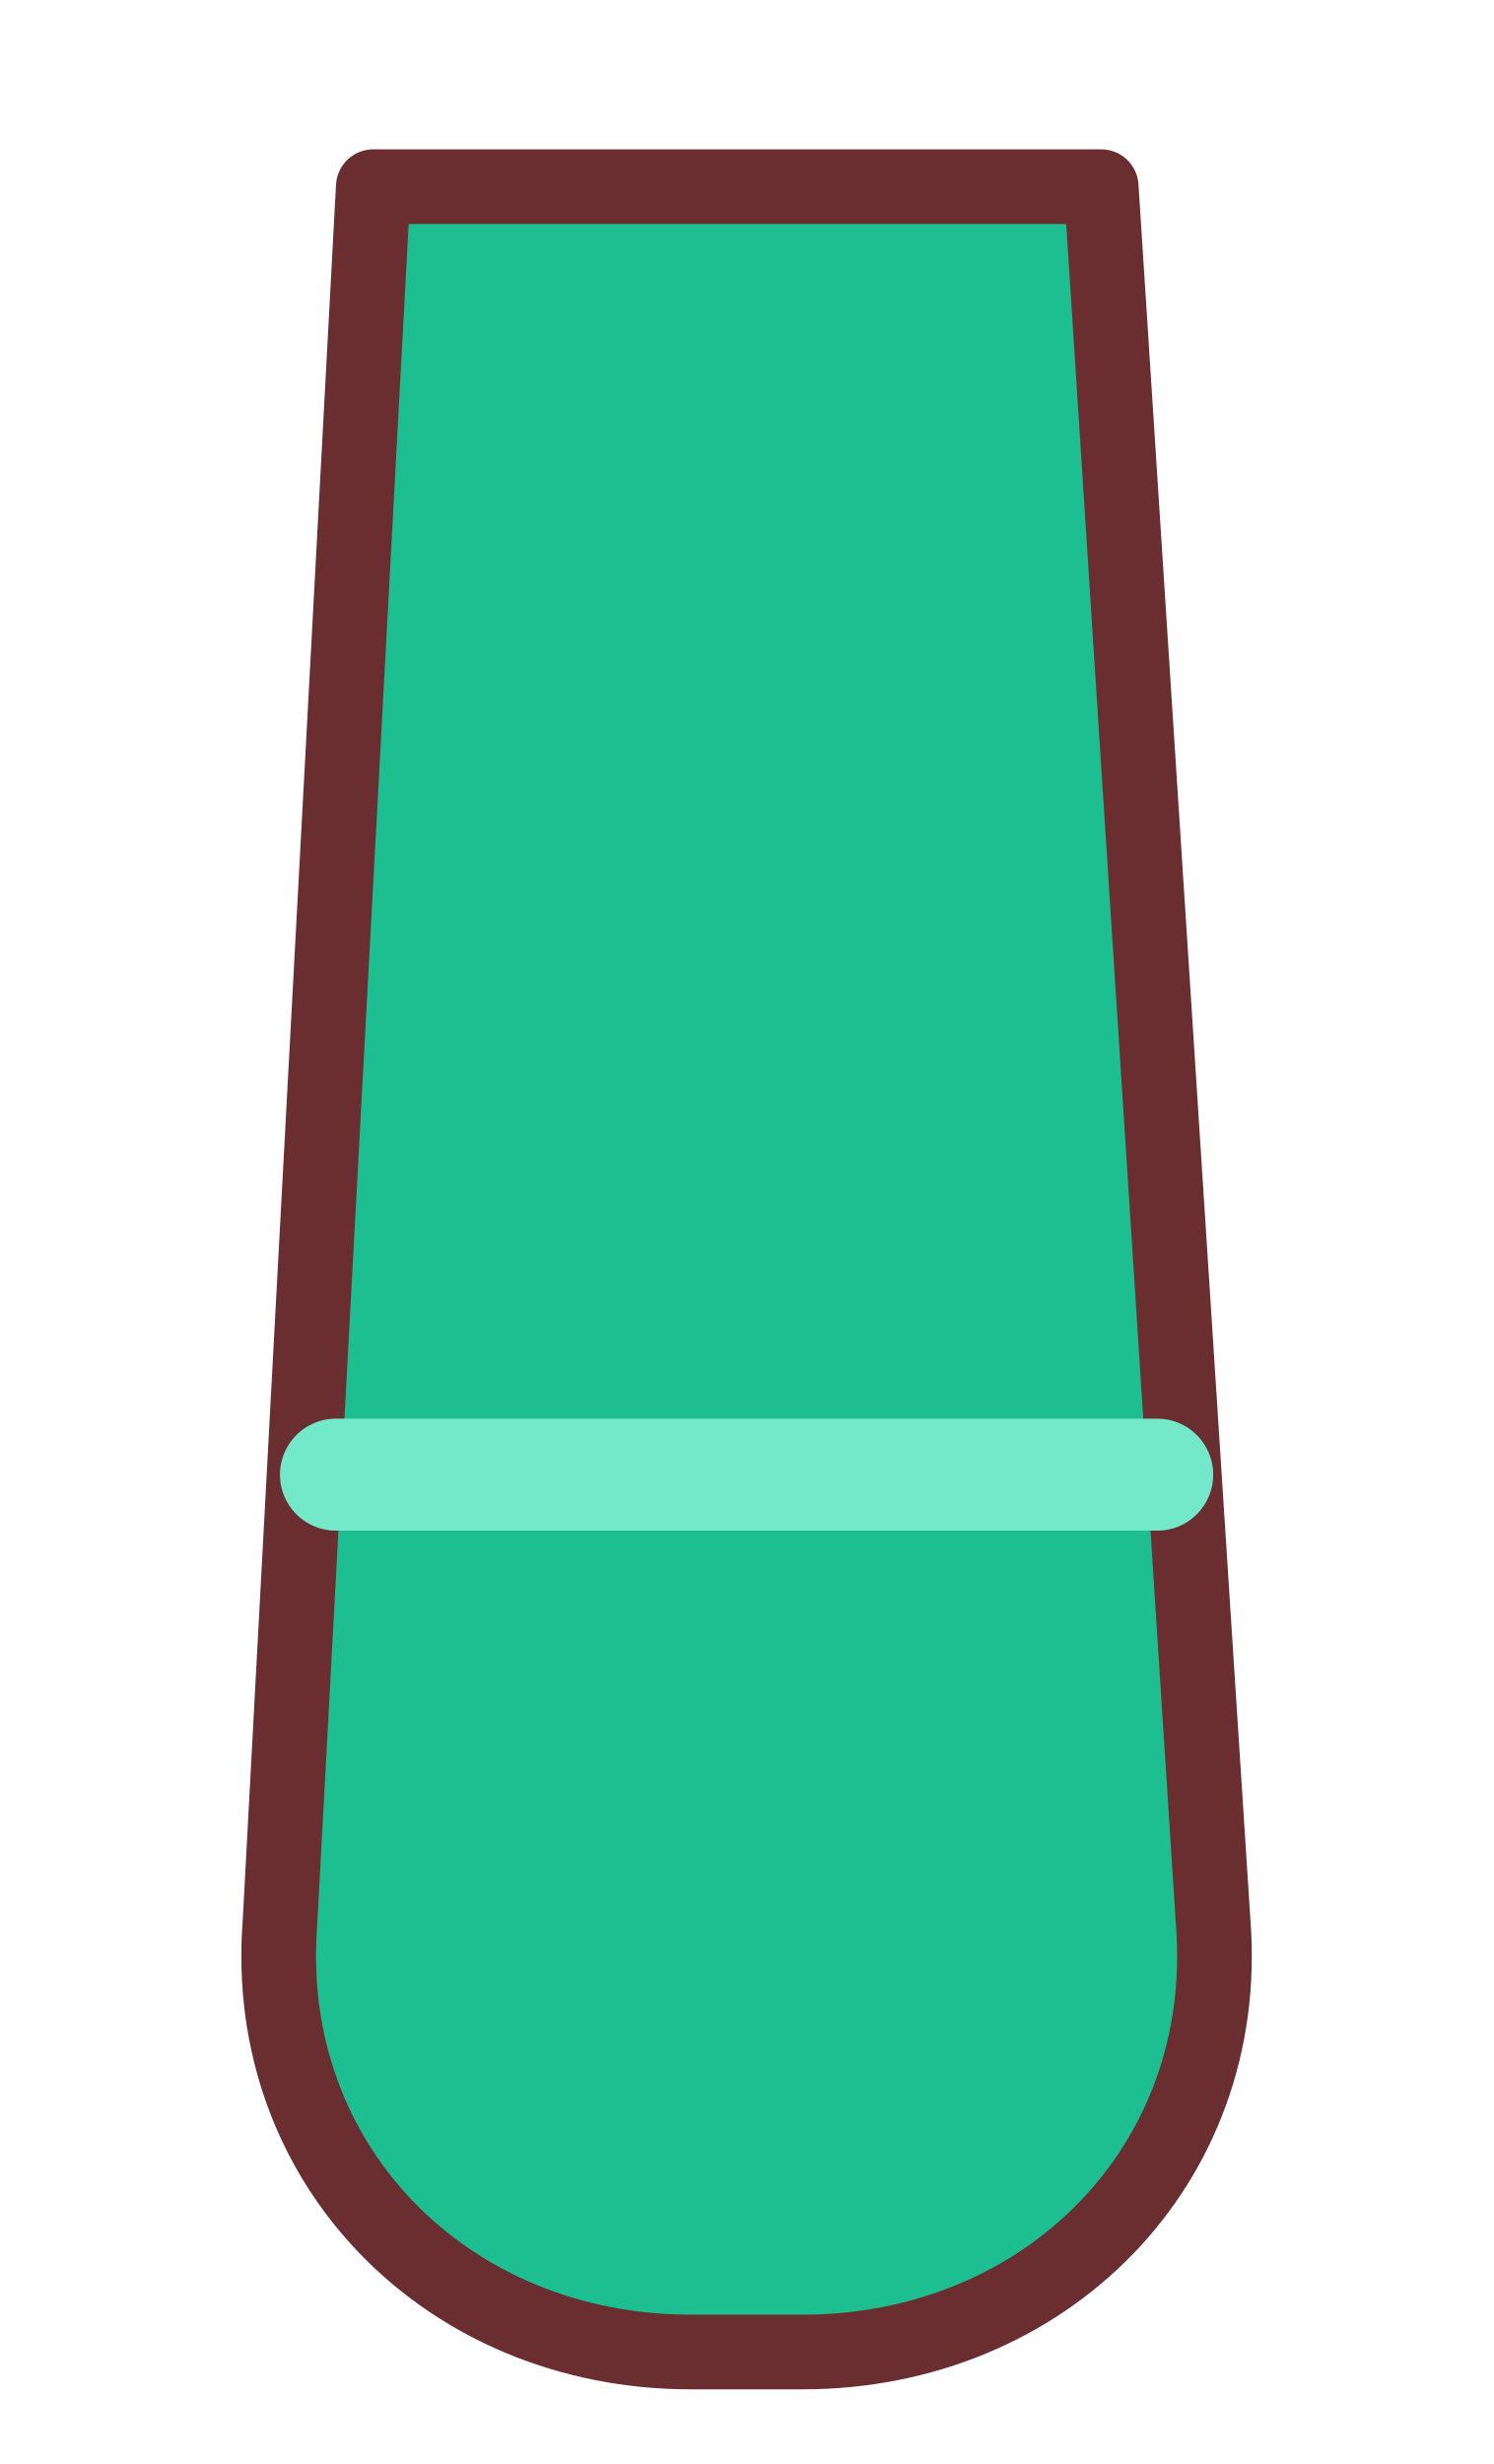
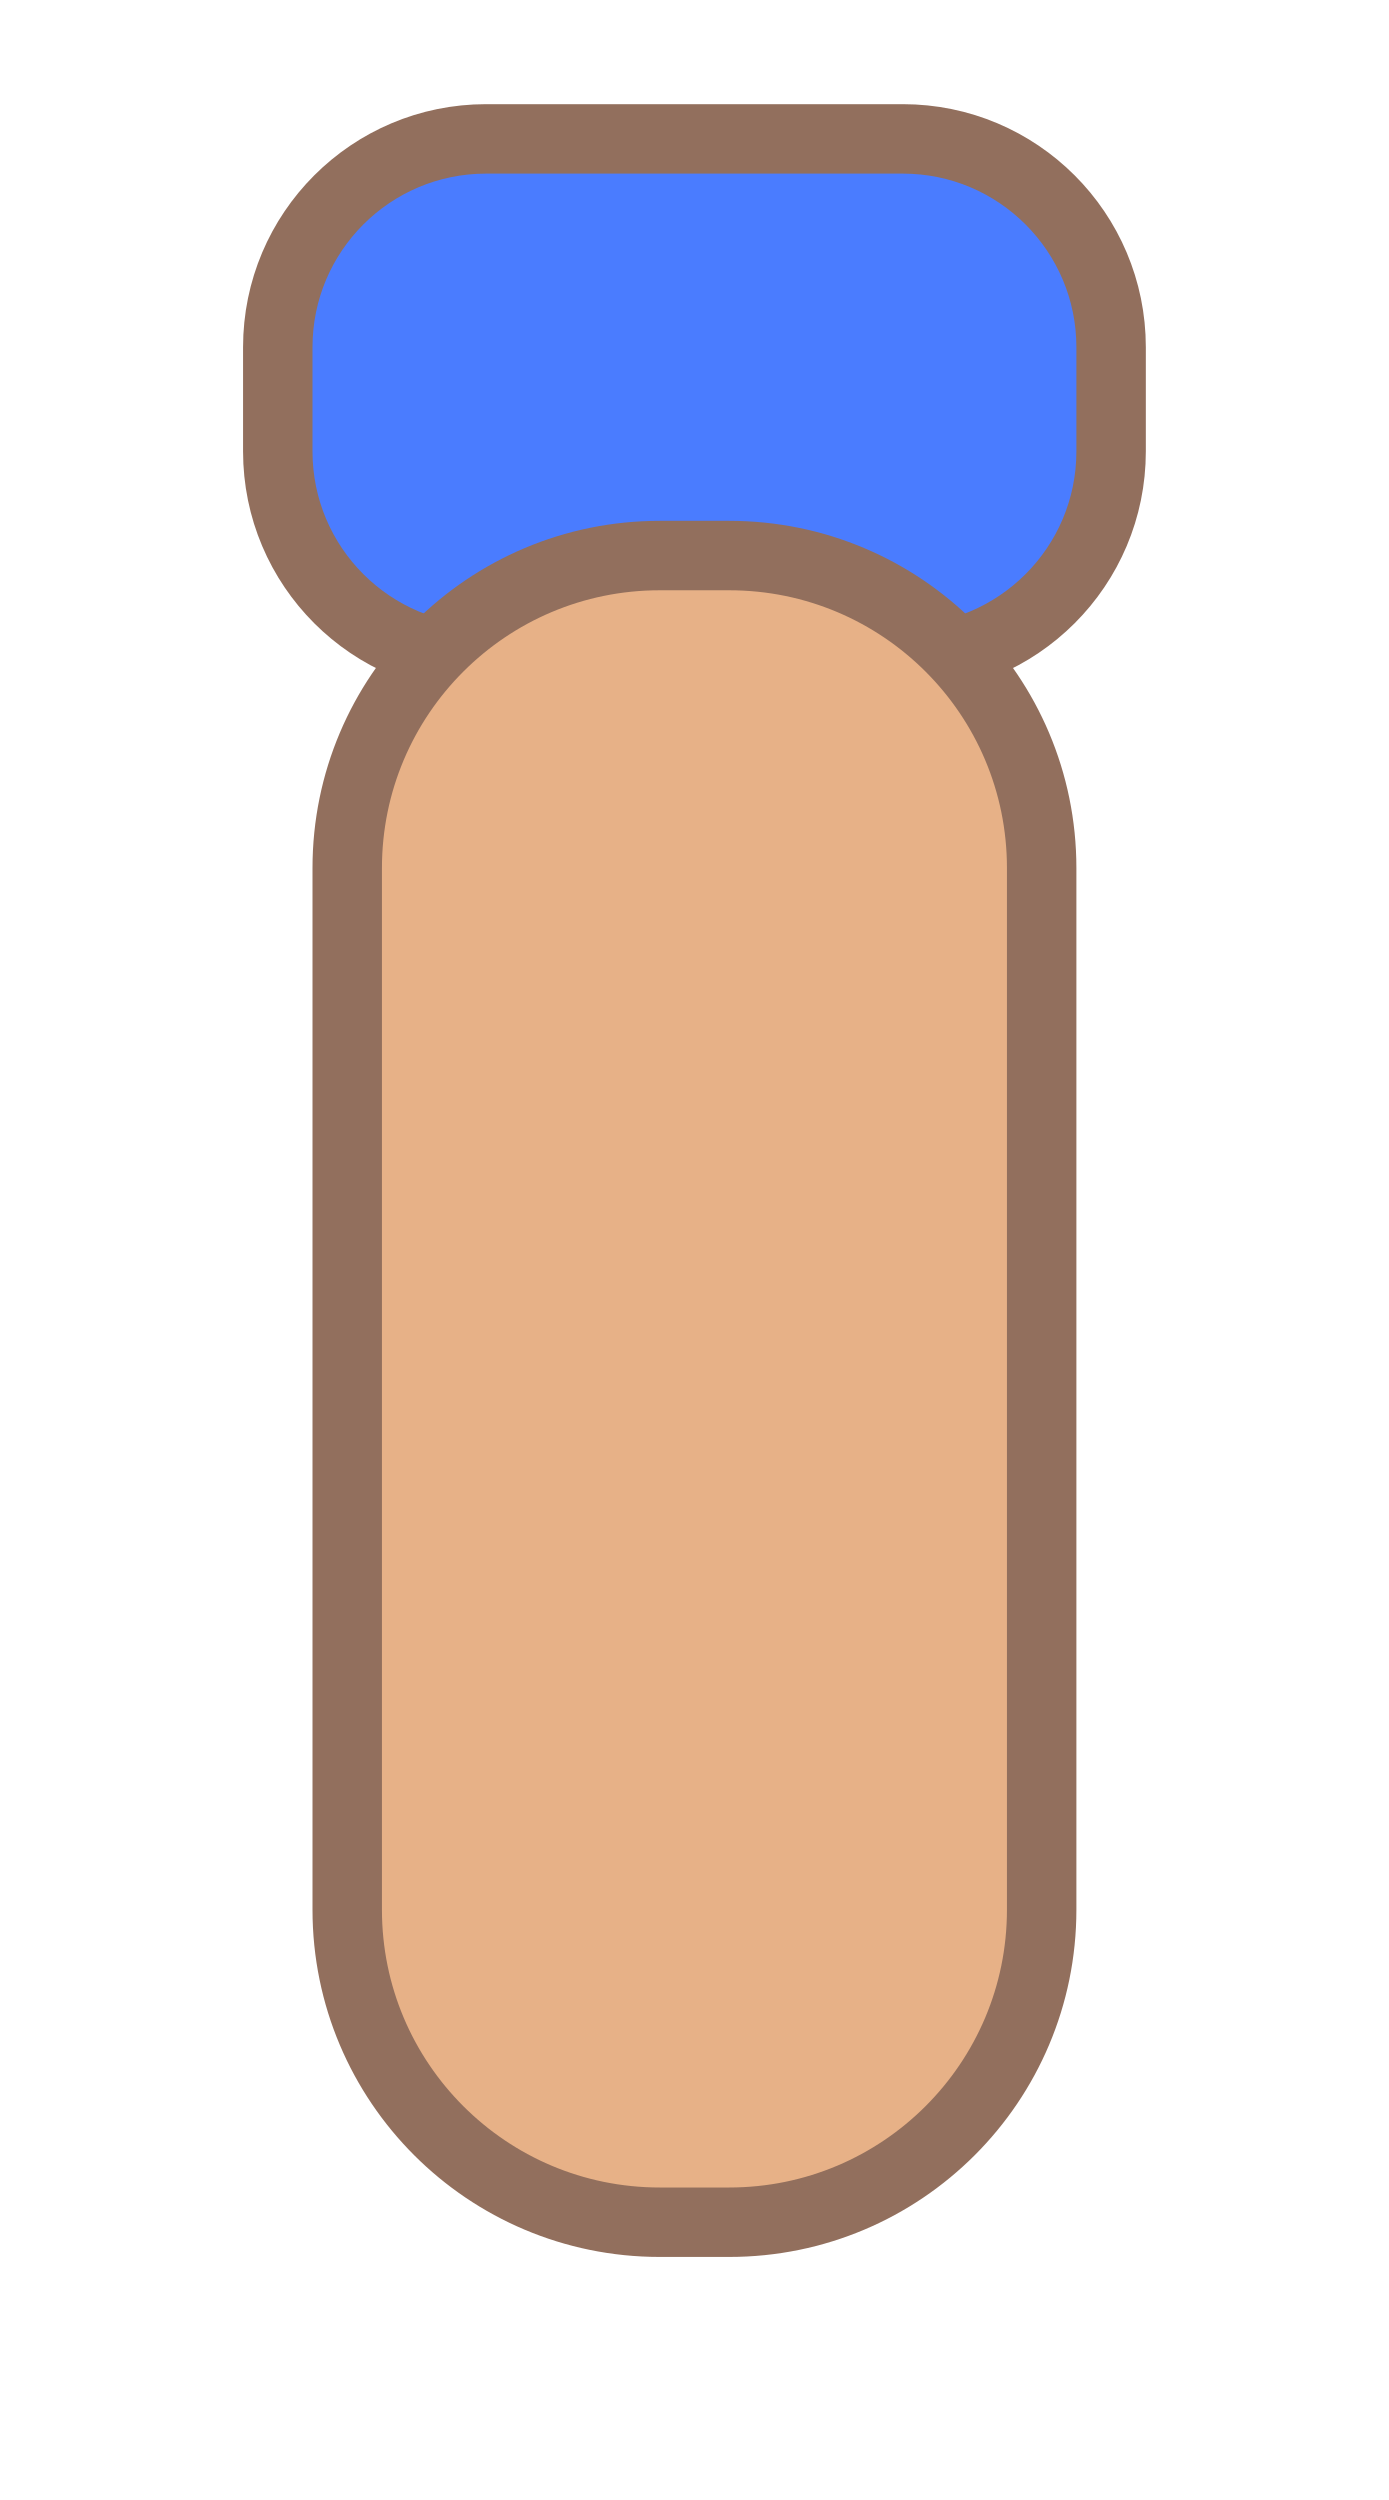
- <svg xmlns="http://www.w3.org/2000/svg" width="80" height="132" viewBox="0 0 80 132">
-   <g id="leg_upper_right">
-     <path d="M20 10 L59 10 L65 103 C66 116, 56 126, 43 126 L37 126 C24 126, 14 116, 15 103 Z" fill="#1DBE90" stroke="#6A2E31" stroke-width="4" stroke-linejoin="round" />
-     <path d="M18 79 L62 79" fill="none" stroke="#73E9CA" stroke-width="6" stroke-linecap="round" />
-   </g>
+ <svg xmlns="http://www.w3.org/2000/svg" width="80" height="144" viewBox="0 0 80 144">
+   <rect x="16" y="8" width="48" height="30" rx="12" fill="#4A7CFF" stroke="#926F5D" stroke-width="4" />
+   <rect x="20" y="32" width="40" height="96" rx="18" fill="#E7B187" stroke="#926F5D" stroke-width="4" />
</svg>
